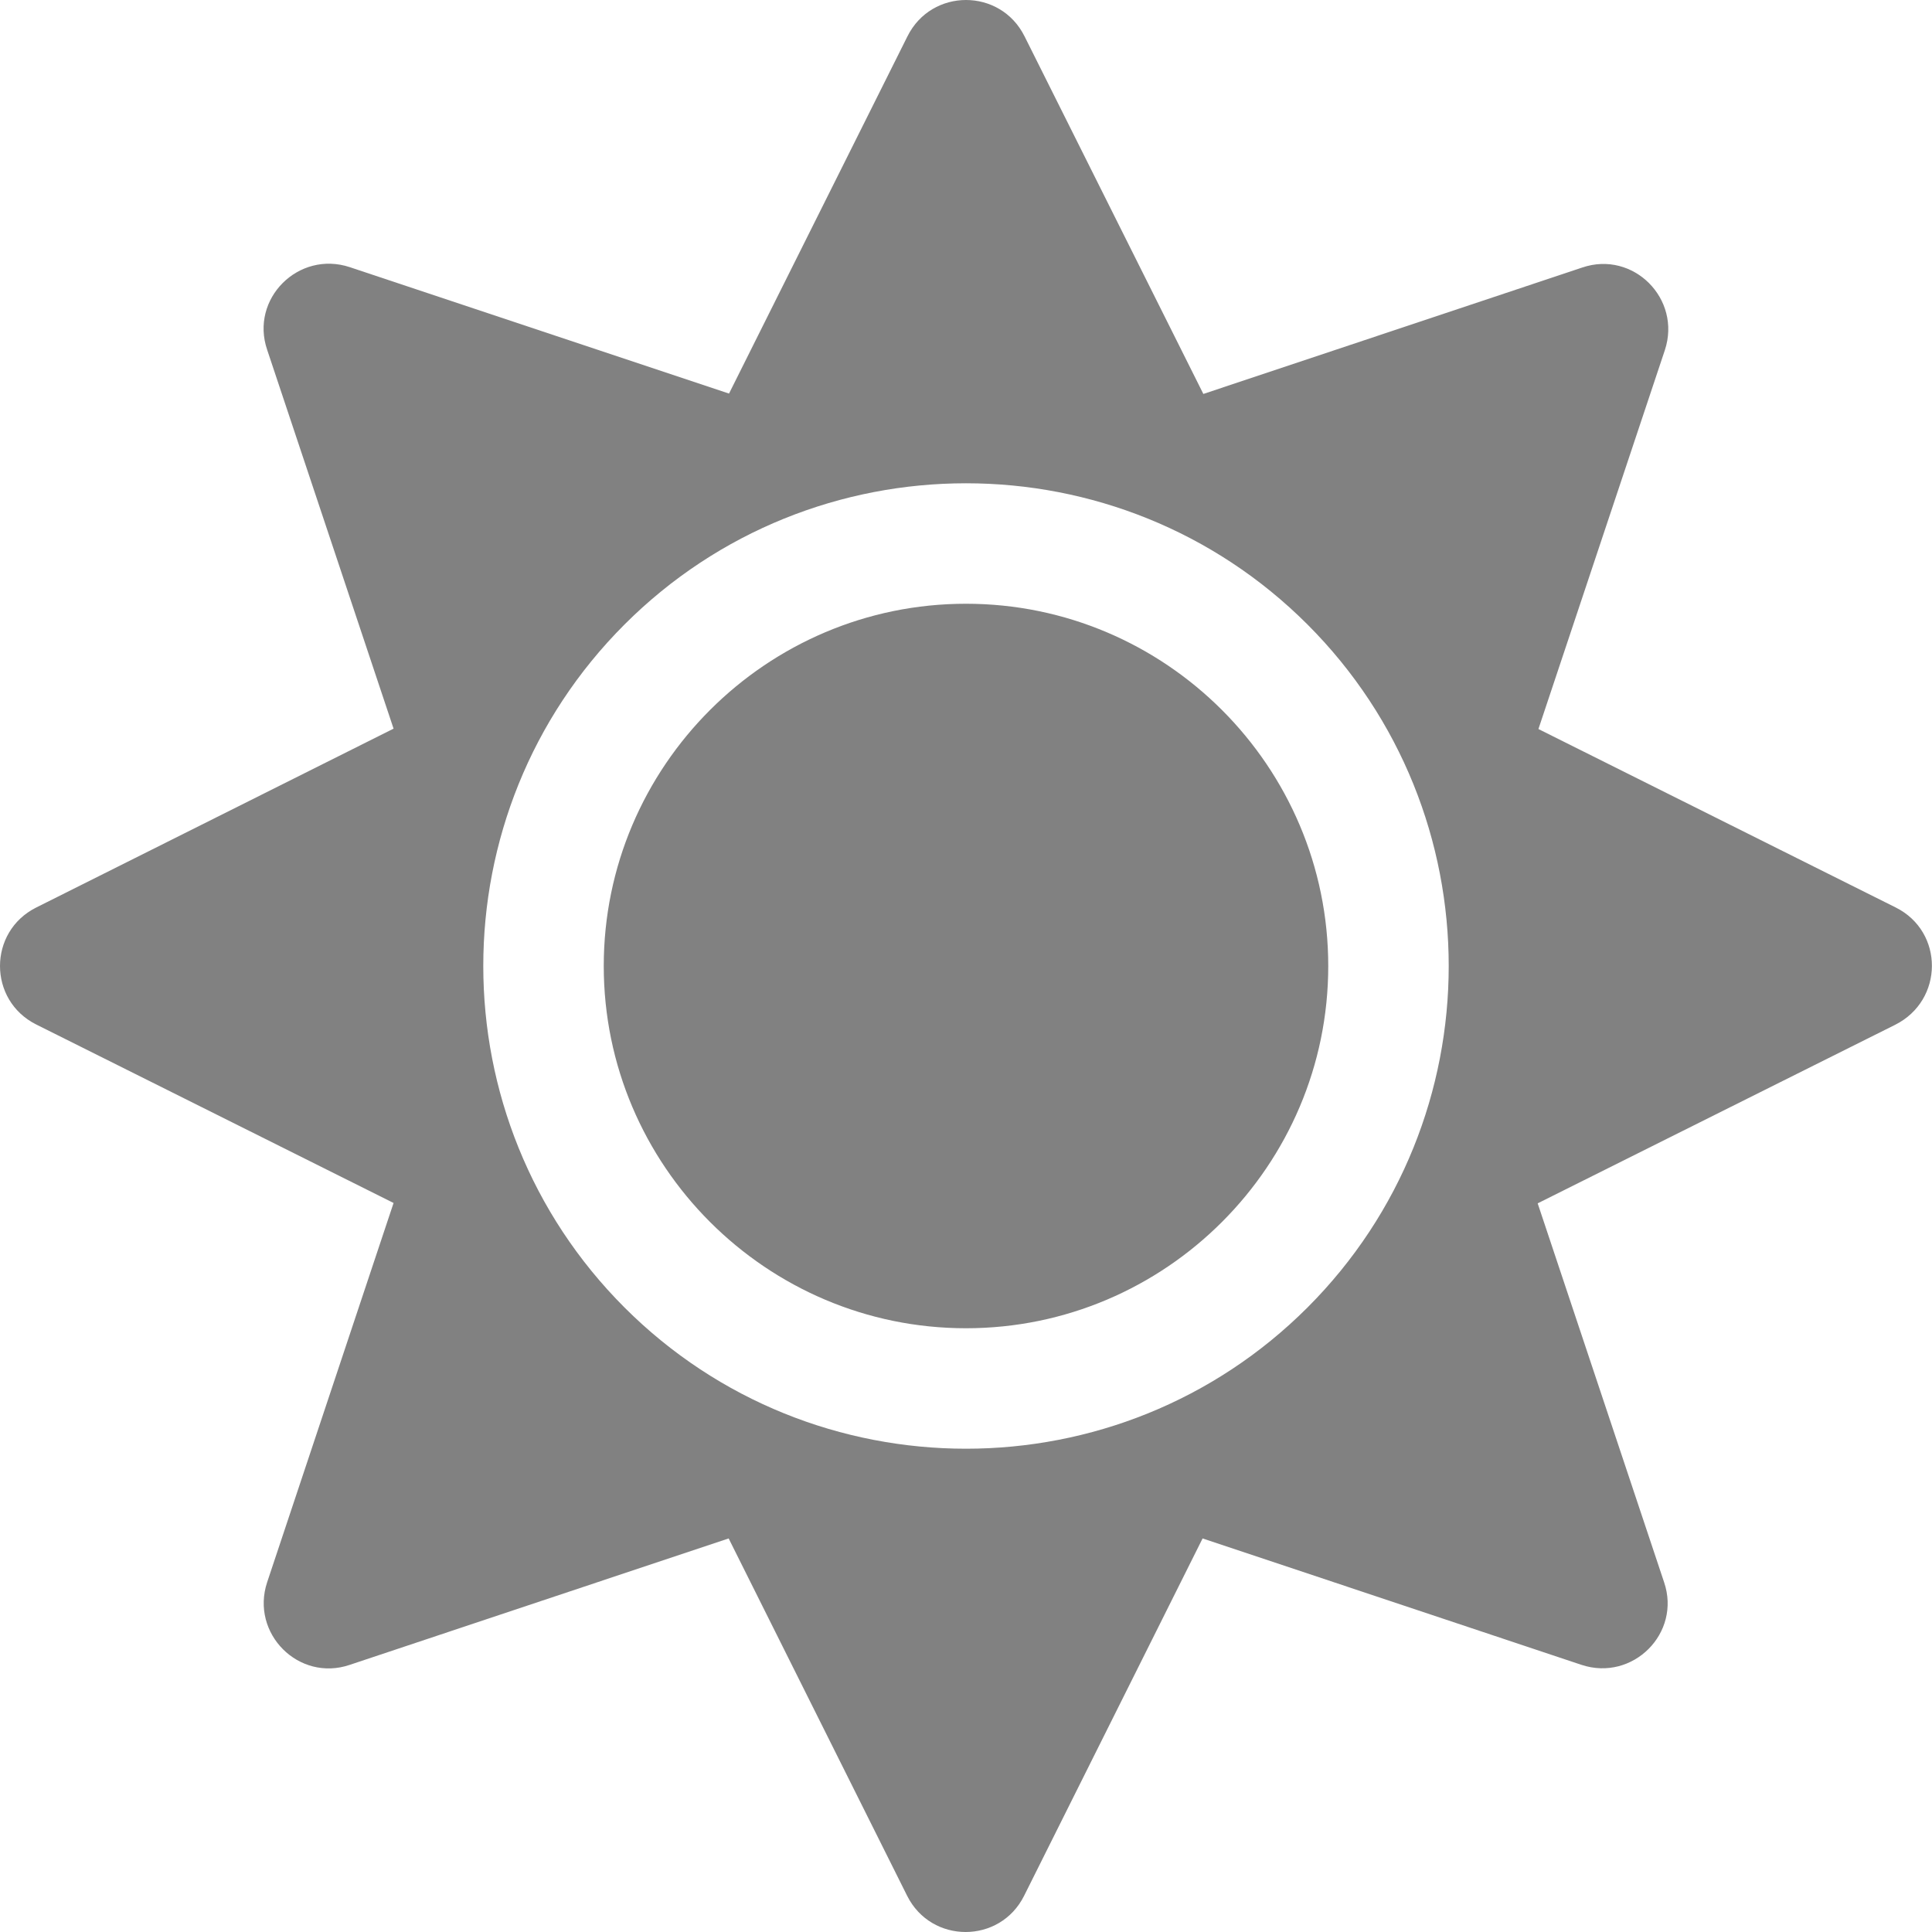
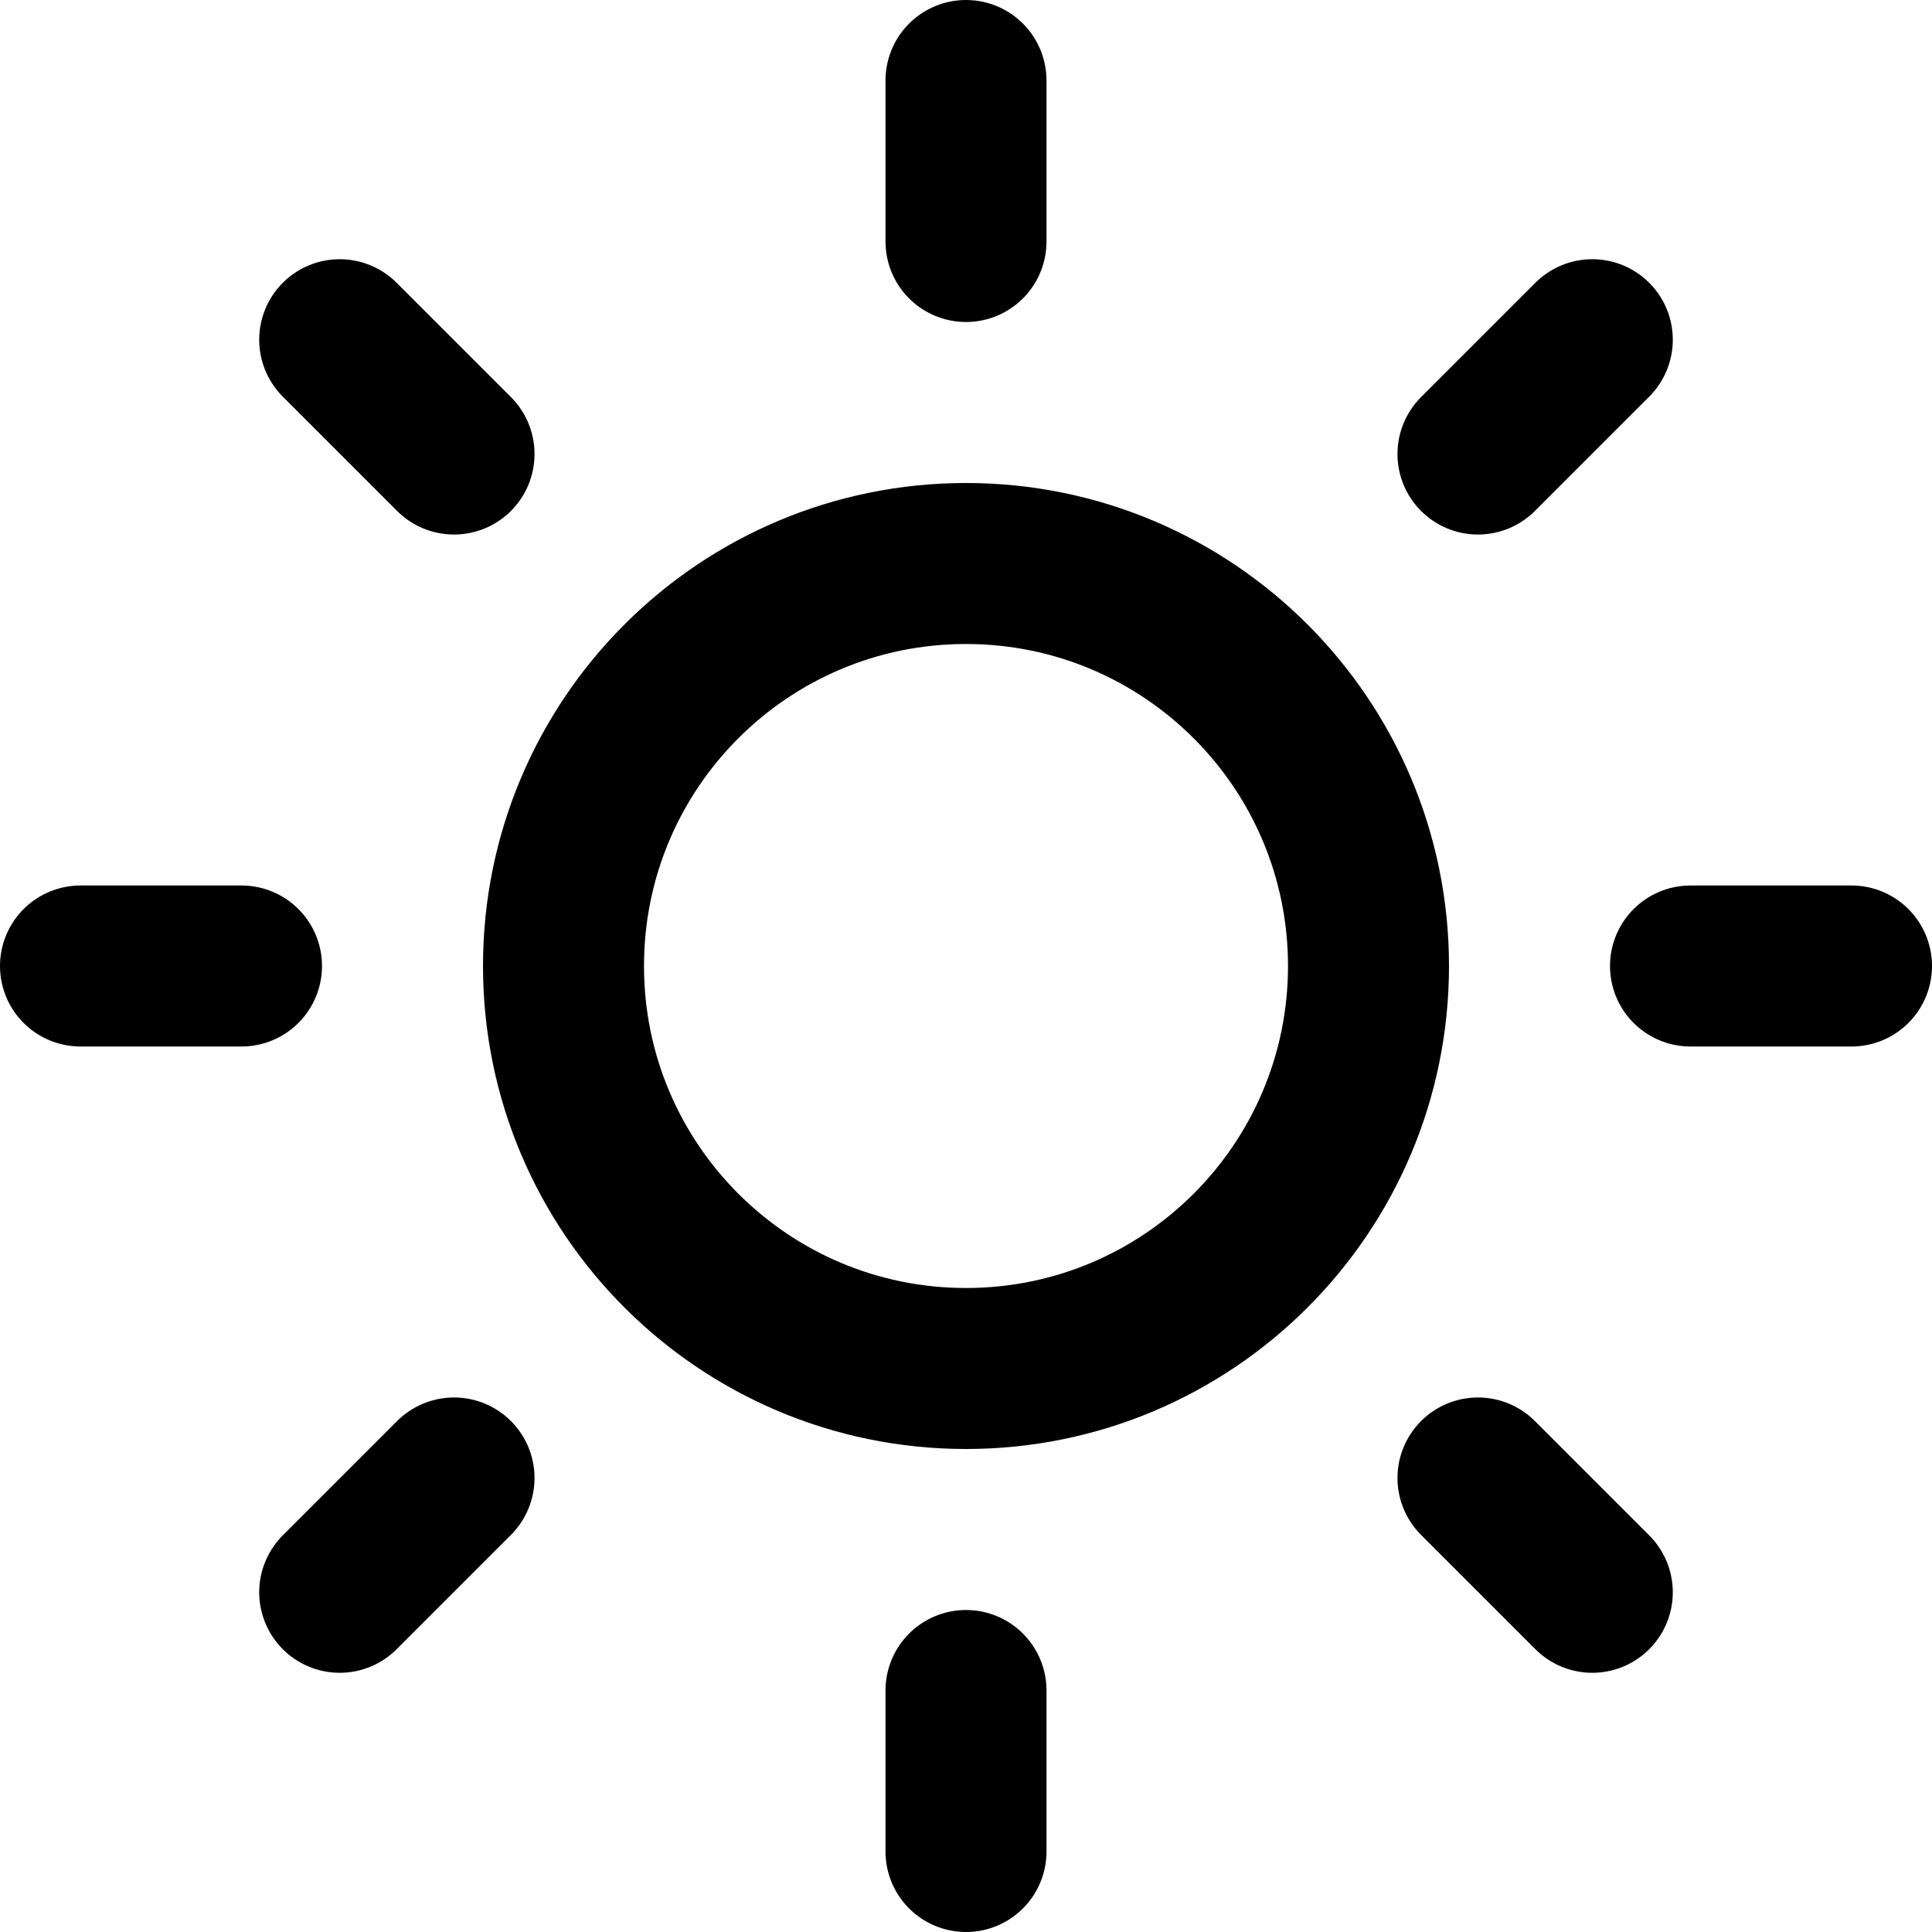
- <svg height="30" width="30" viewBox="0 0 512 512">
-   <path fill="#818181" d="M256 160c-52.9 0-96 43.1-96 96s43.1 96 96 96 96-43.1 96-96-43.1-96-96-96zm246.4 80.5l-94.7-47.3 33.5-100.4c4.5-13.6-8.4-26.5-21.9-21.9l-100.4 33.5-47.4-94.8c-6.4-12.8-24.6-12.8-31 0l-47.3 94.7L92.7 70.8c-13.6-4.5-26.5 8.4-21.9 21.9l33.5 100.4-94.7 47.4c-12.8 6.4-12.8 24.6 0 31l94.7 47.3-33.5 100.5c-4.5 13.6 8.4 26.5 21.9 21.9l100.4-33.5 47.3 94.7c6.4 12.8 24.6 12.8 31 0l47.3-94.7 100.4 33.5c13.6 4.5 26.5-8.4 21.9-21.9l-33.5-100.4 94.7-47.3c13-6.5 13-24.7.2-31.1zm-155.9 106c-49.9 49.9-131.1 49.9-181 0-49.9-49.9-49.9-131.1 0-181 49.9-49.9 131.1-49.9 181 0 49.9 49.9 49.9 131.1 0 181z" />
+ <svg xmlns="http://www.w3.org/2000/svg" width="24" height="24" viewBox="0 0 24 24" fill="none" stroke="currentColor" stroke-width="2" stroke-linecap="round" stroke-linejoin="round" class="feather feather-sun">
+   <circle cx="12" cy="12" r="5" />
+   <line x1="12" y1="1" x2="12" y2="3" />
+   <line x1="12" y1="21" x2="12" y2="23" />
+   <line x1="4.22" y1="4.22" x2="5.64" y2="5.64" />
+   <line x1="18.36" y1="18.36" x2="19.78" y2="19.78" />
+   <line x1="1" y1="12" x2="3" y2="12" />
+   <line x1="21" y1="12" x2="23" y2="12" />
+   <line x1="4.22" y1="19.78" x2="5.64" y2="18.36" />
+   <line x1="18.36" y1="5.64" x2="19.78" y2="4.22" />
</svg>
